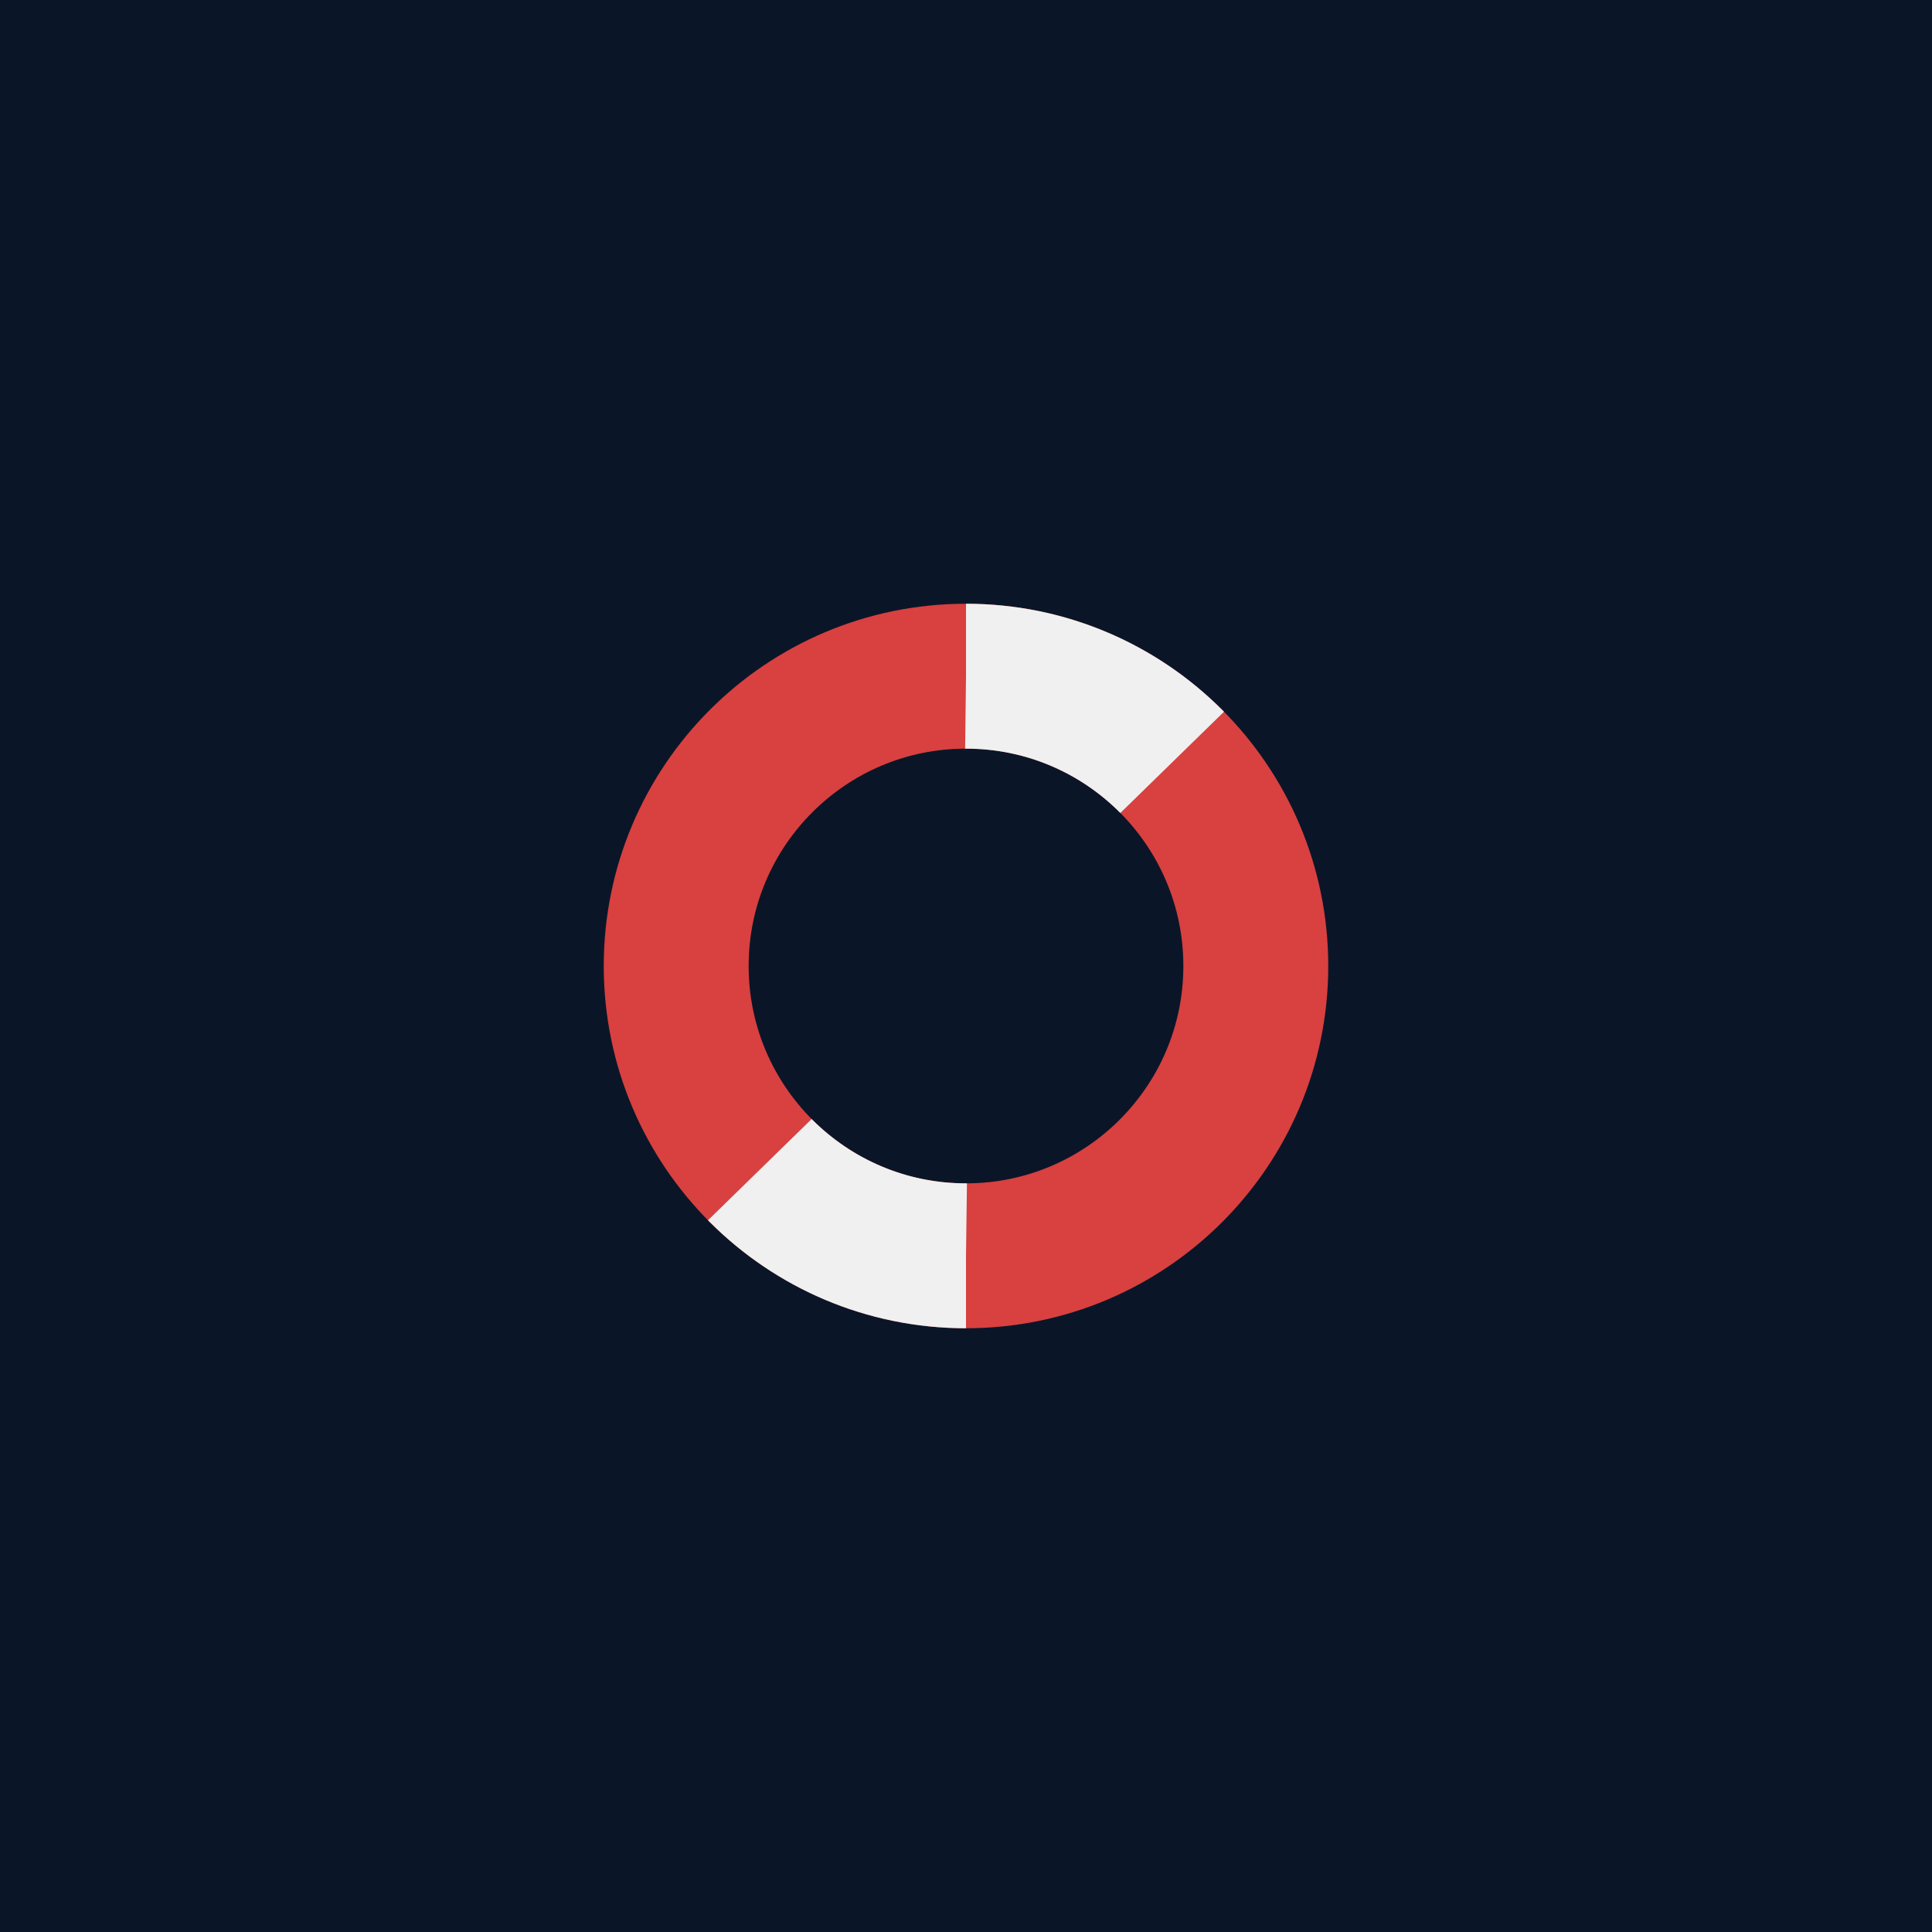
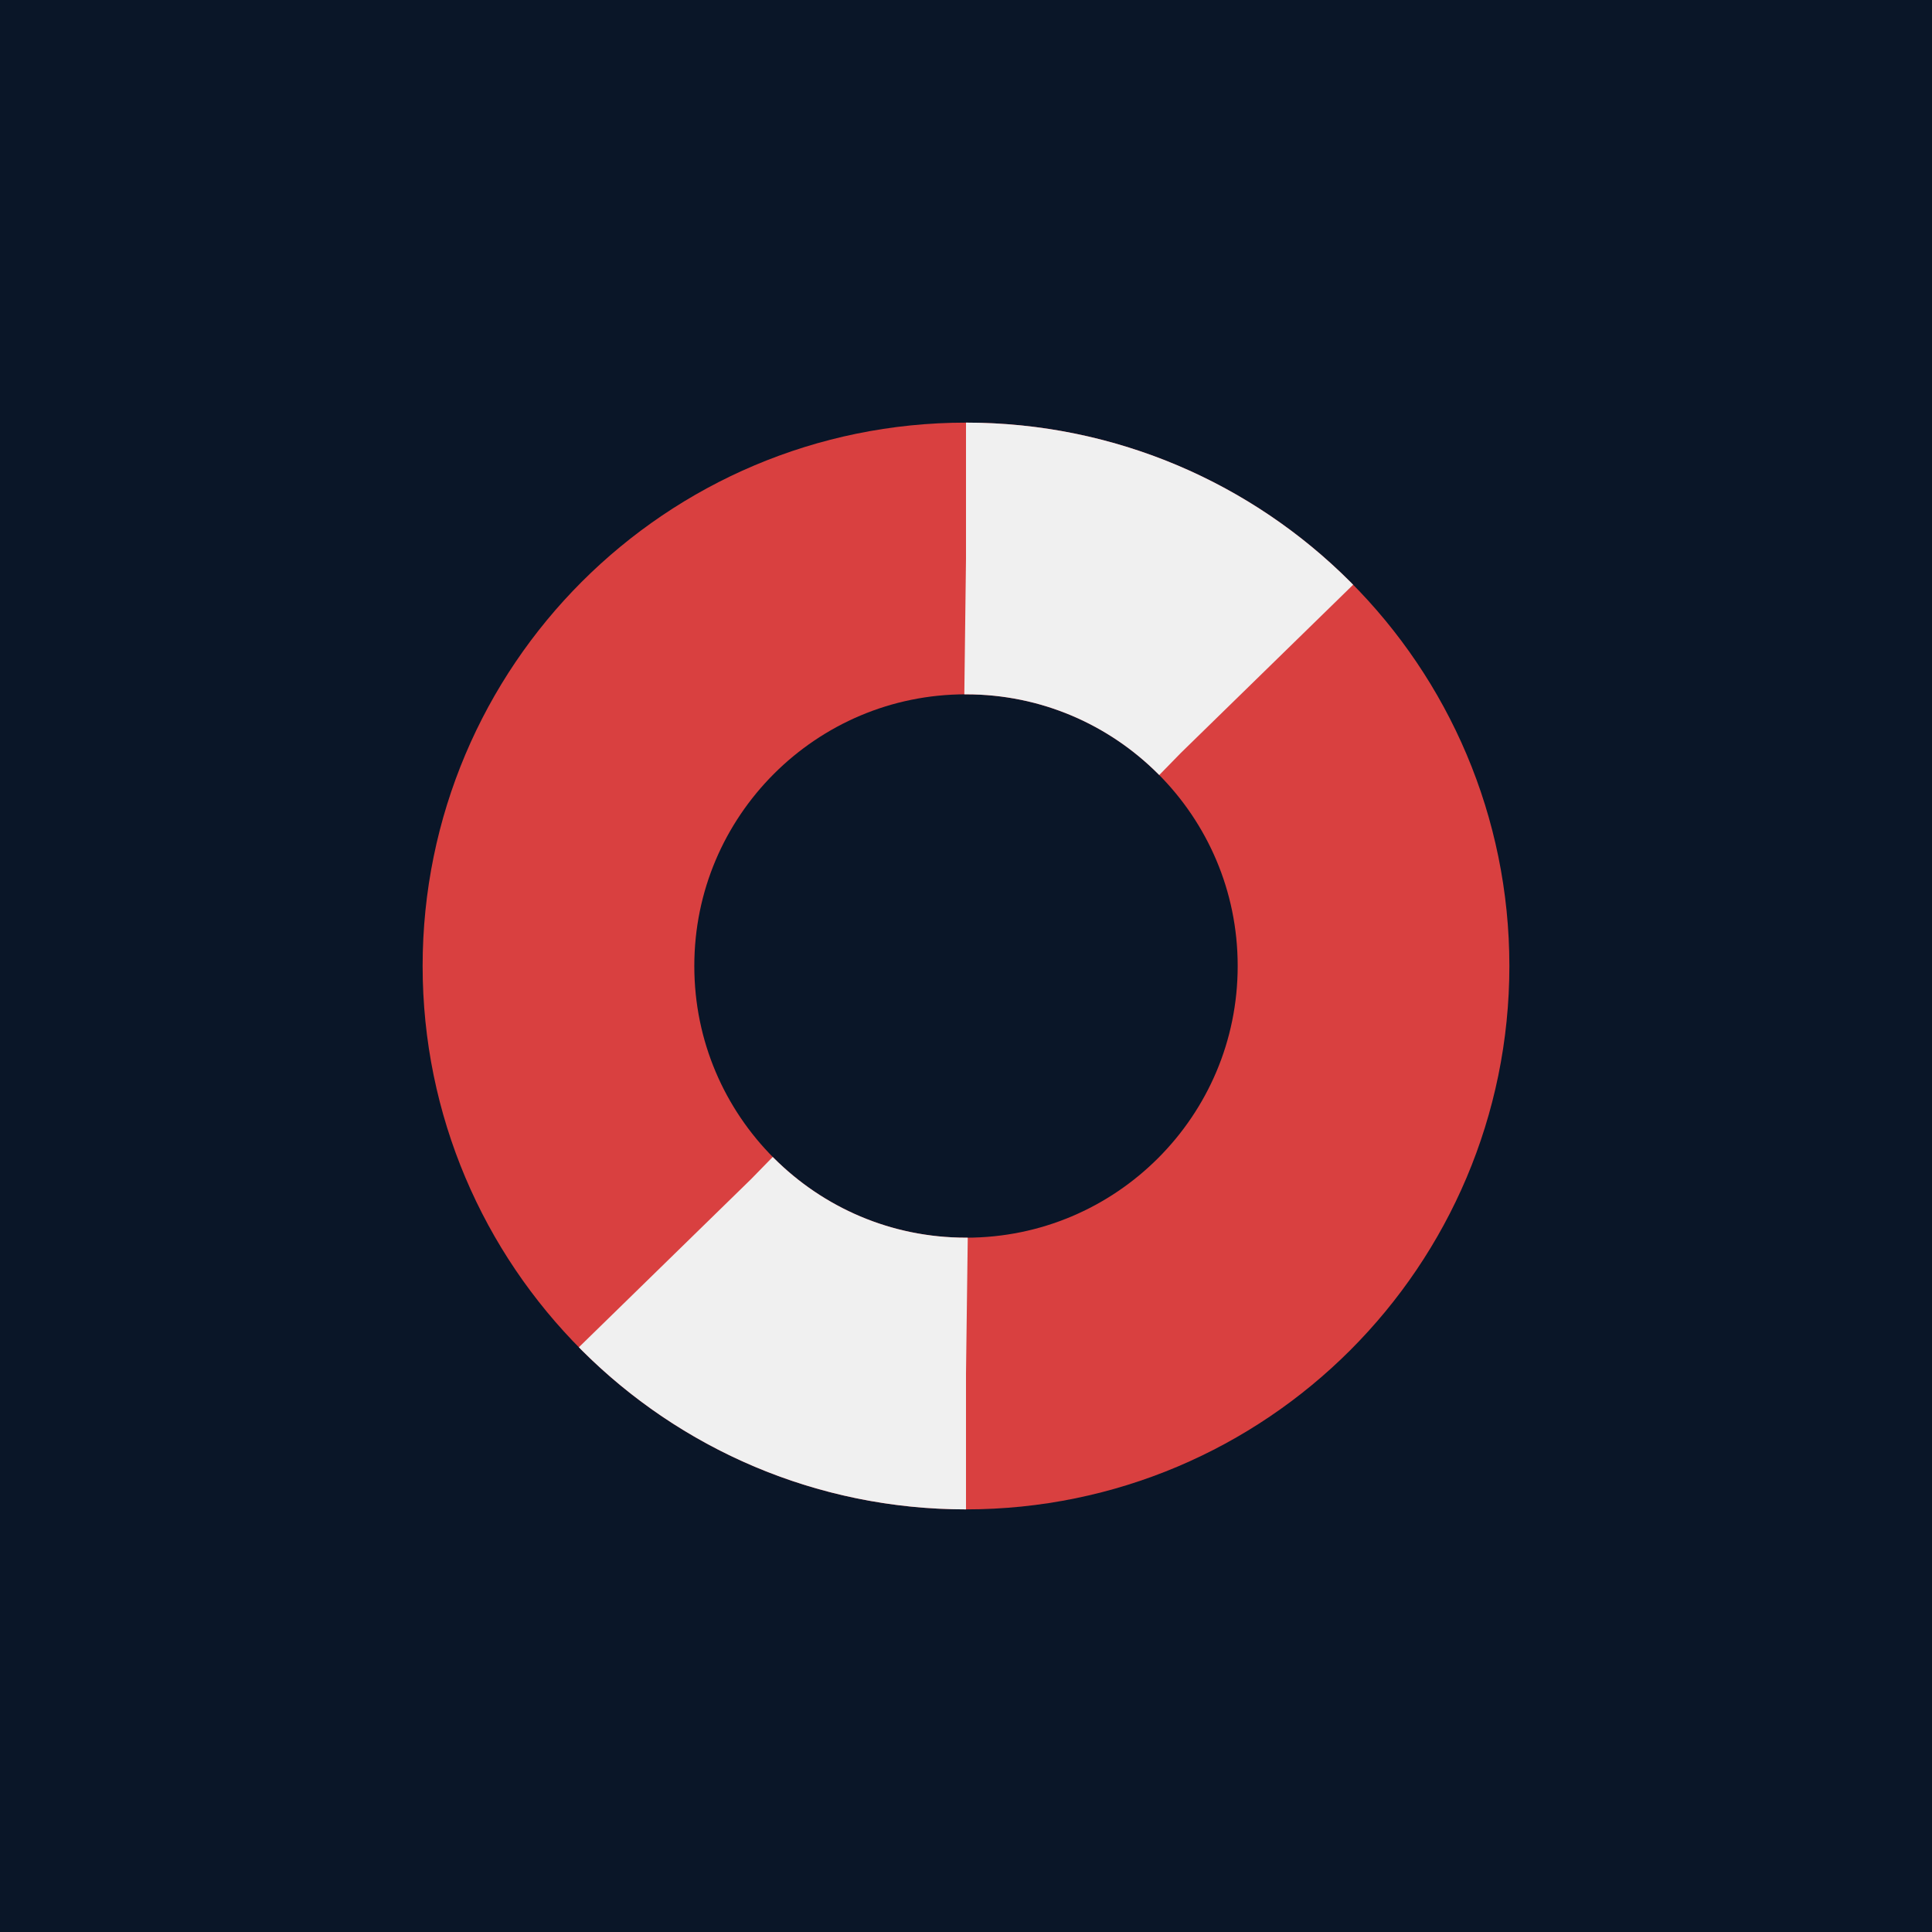
<svg xmlns="http://www.w3.org/2000/svg" viewBox="0 0 512 512">
  <rect width="512" height="512" fill="#0a1628" />
-   <g transform="translate(256,256) scale(3.2)">
-     <circle cx="0" cy="0" r="24" fill="none" stroke="#d94040" stroke-width="12" />
-     <path d="M0 -24 A24 24 0 0 1 24 0" fill="none" stroke="#f0f0f0" stroke-width="12" stroke-dasharray="19 19" />
-     <path d="M0 24 A24 24 0 0 1 -24 0" fill="none" stroke="#f0f0f0" stroke-width="12" stroke-dasharray="19 19" />
+   <g transform="translate(256,256) scale(4.5)">
+     <circle cx="0" cy="0" r="24" fill="none" stroke="#d94040" stroke-width="16" />
+     <path d="M0 -24 A24 24 0 0 1 24 0" fill="none" stroke="#f0f0f0" stroke-width="16" stroke-dasharray="19 19" />
+     <path d="M0 24 A24 24 0 0 1 -24 0" fill="none" stroke="#f0f0f0" stroke-width="16" stroke-dasharray="19 19" />
  </g>
</svg>
